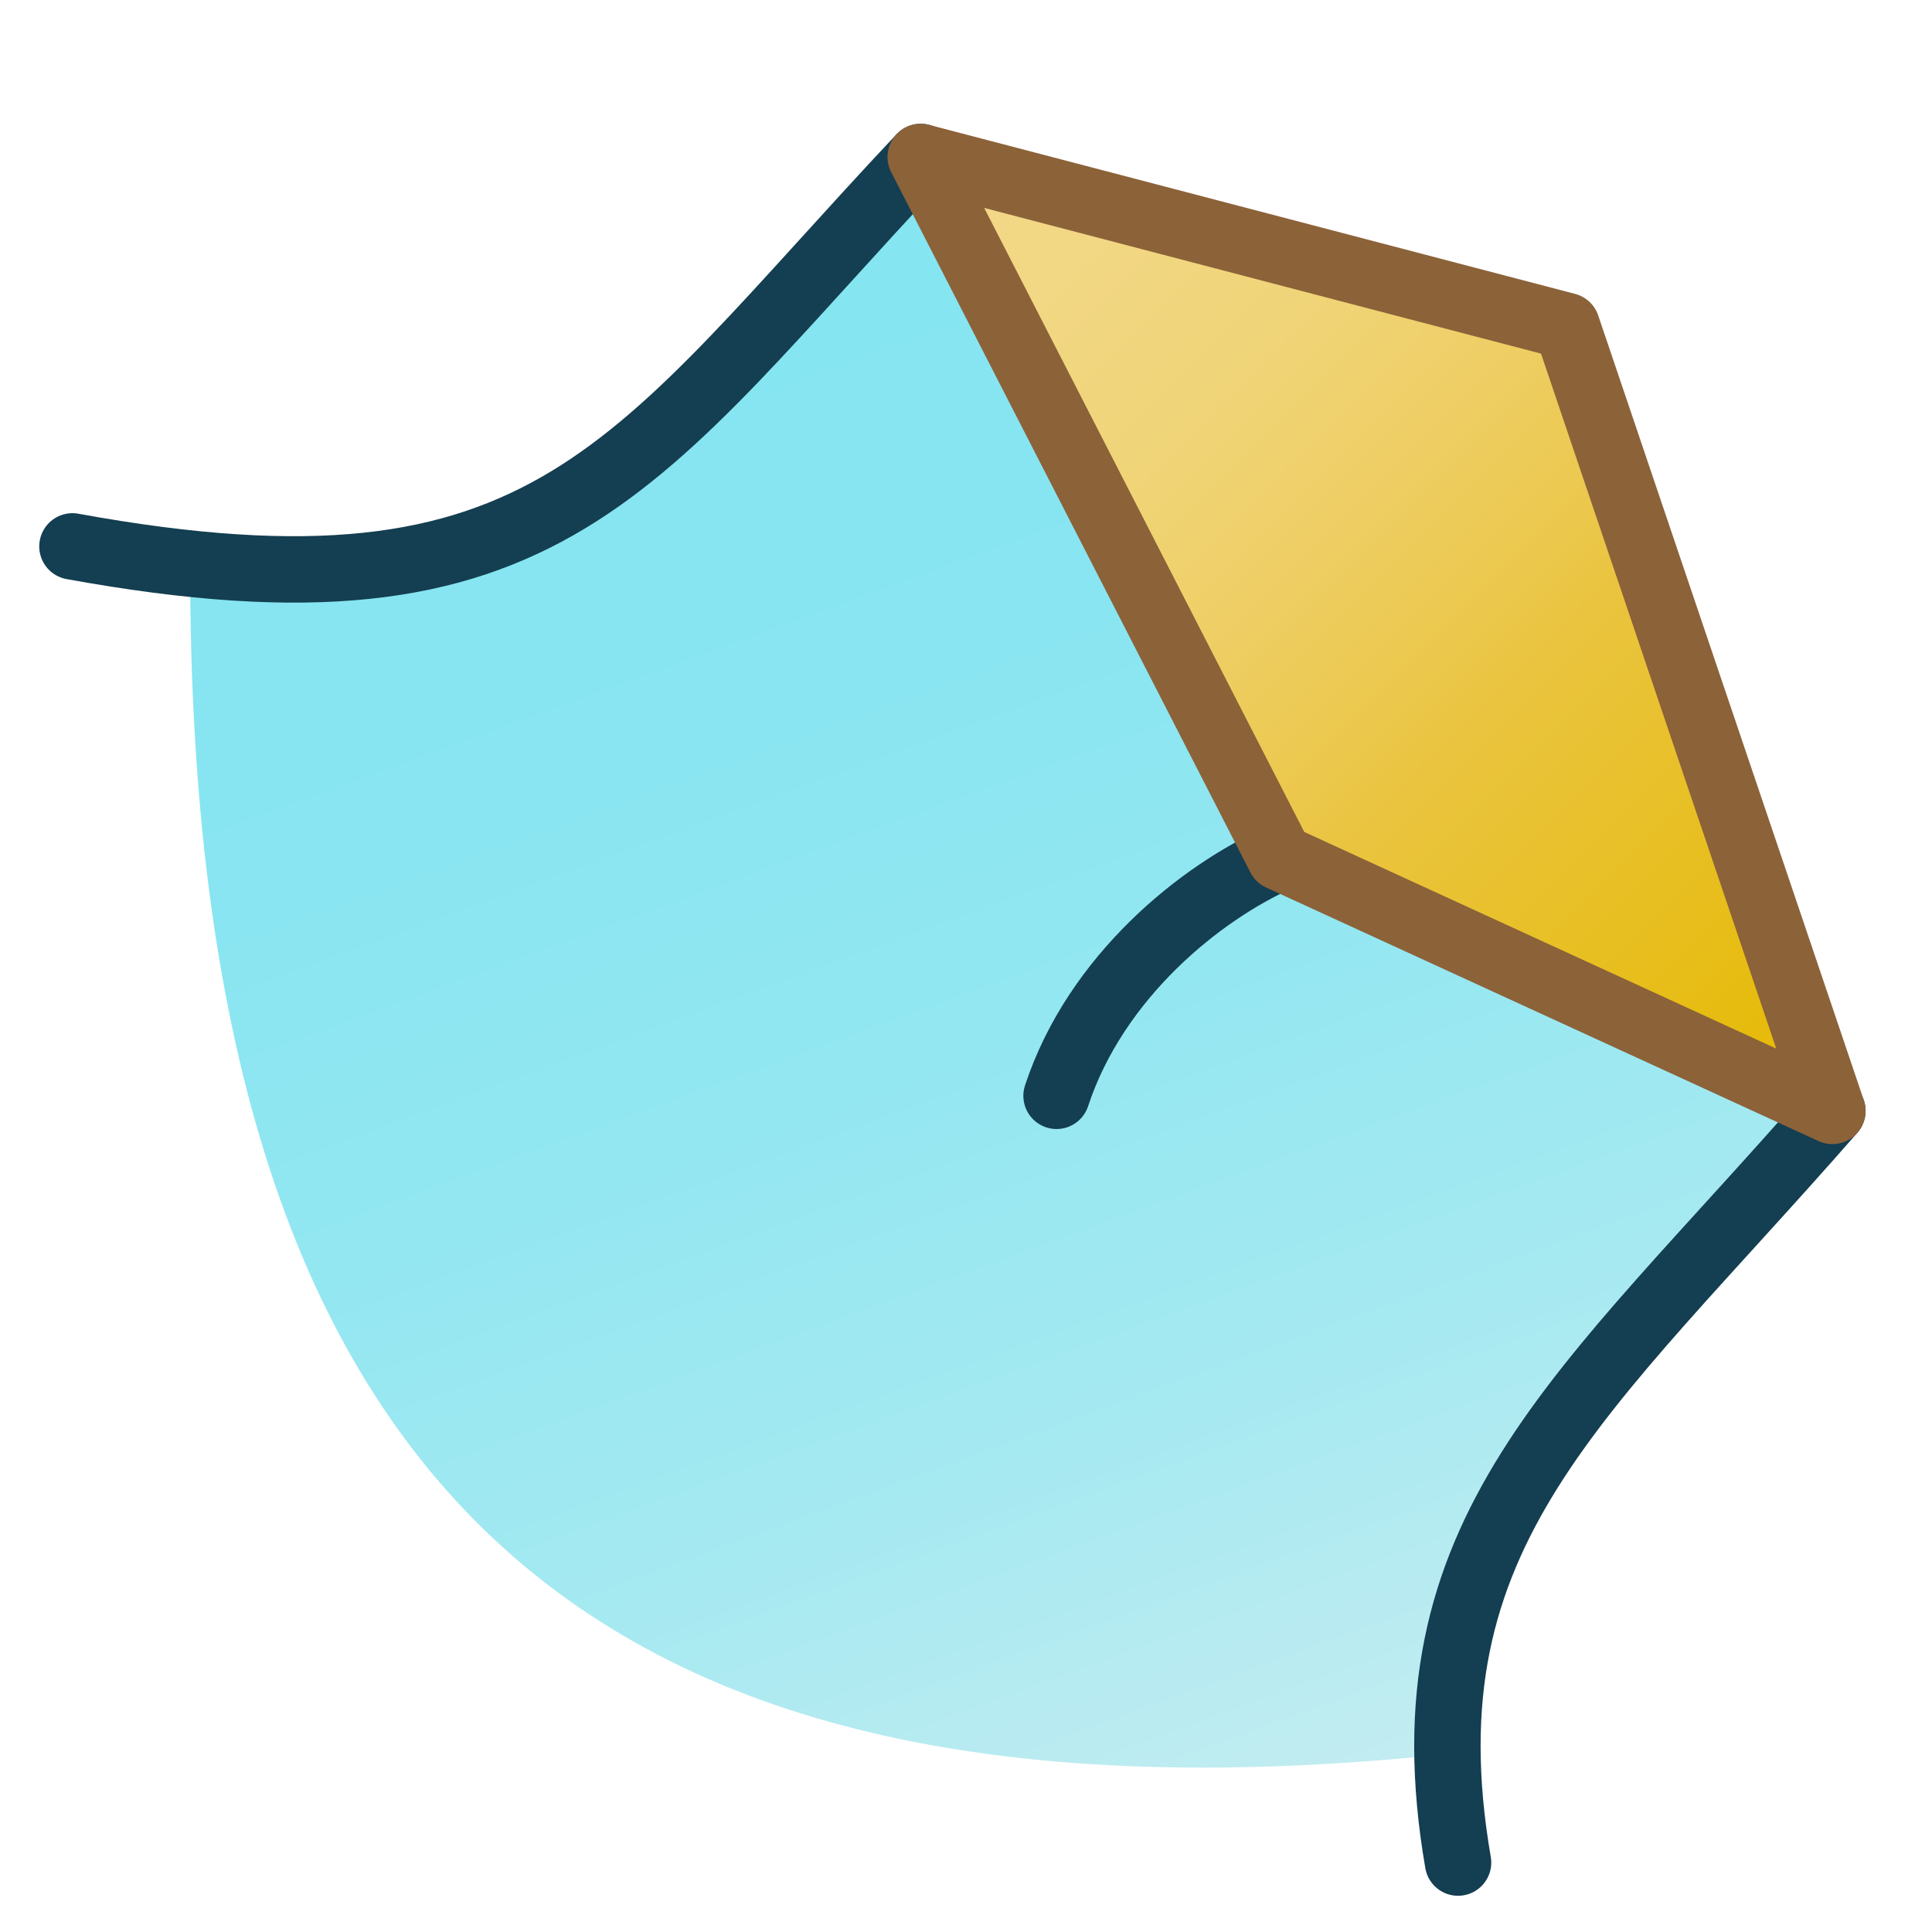
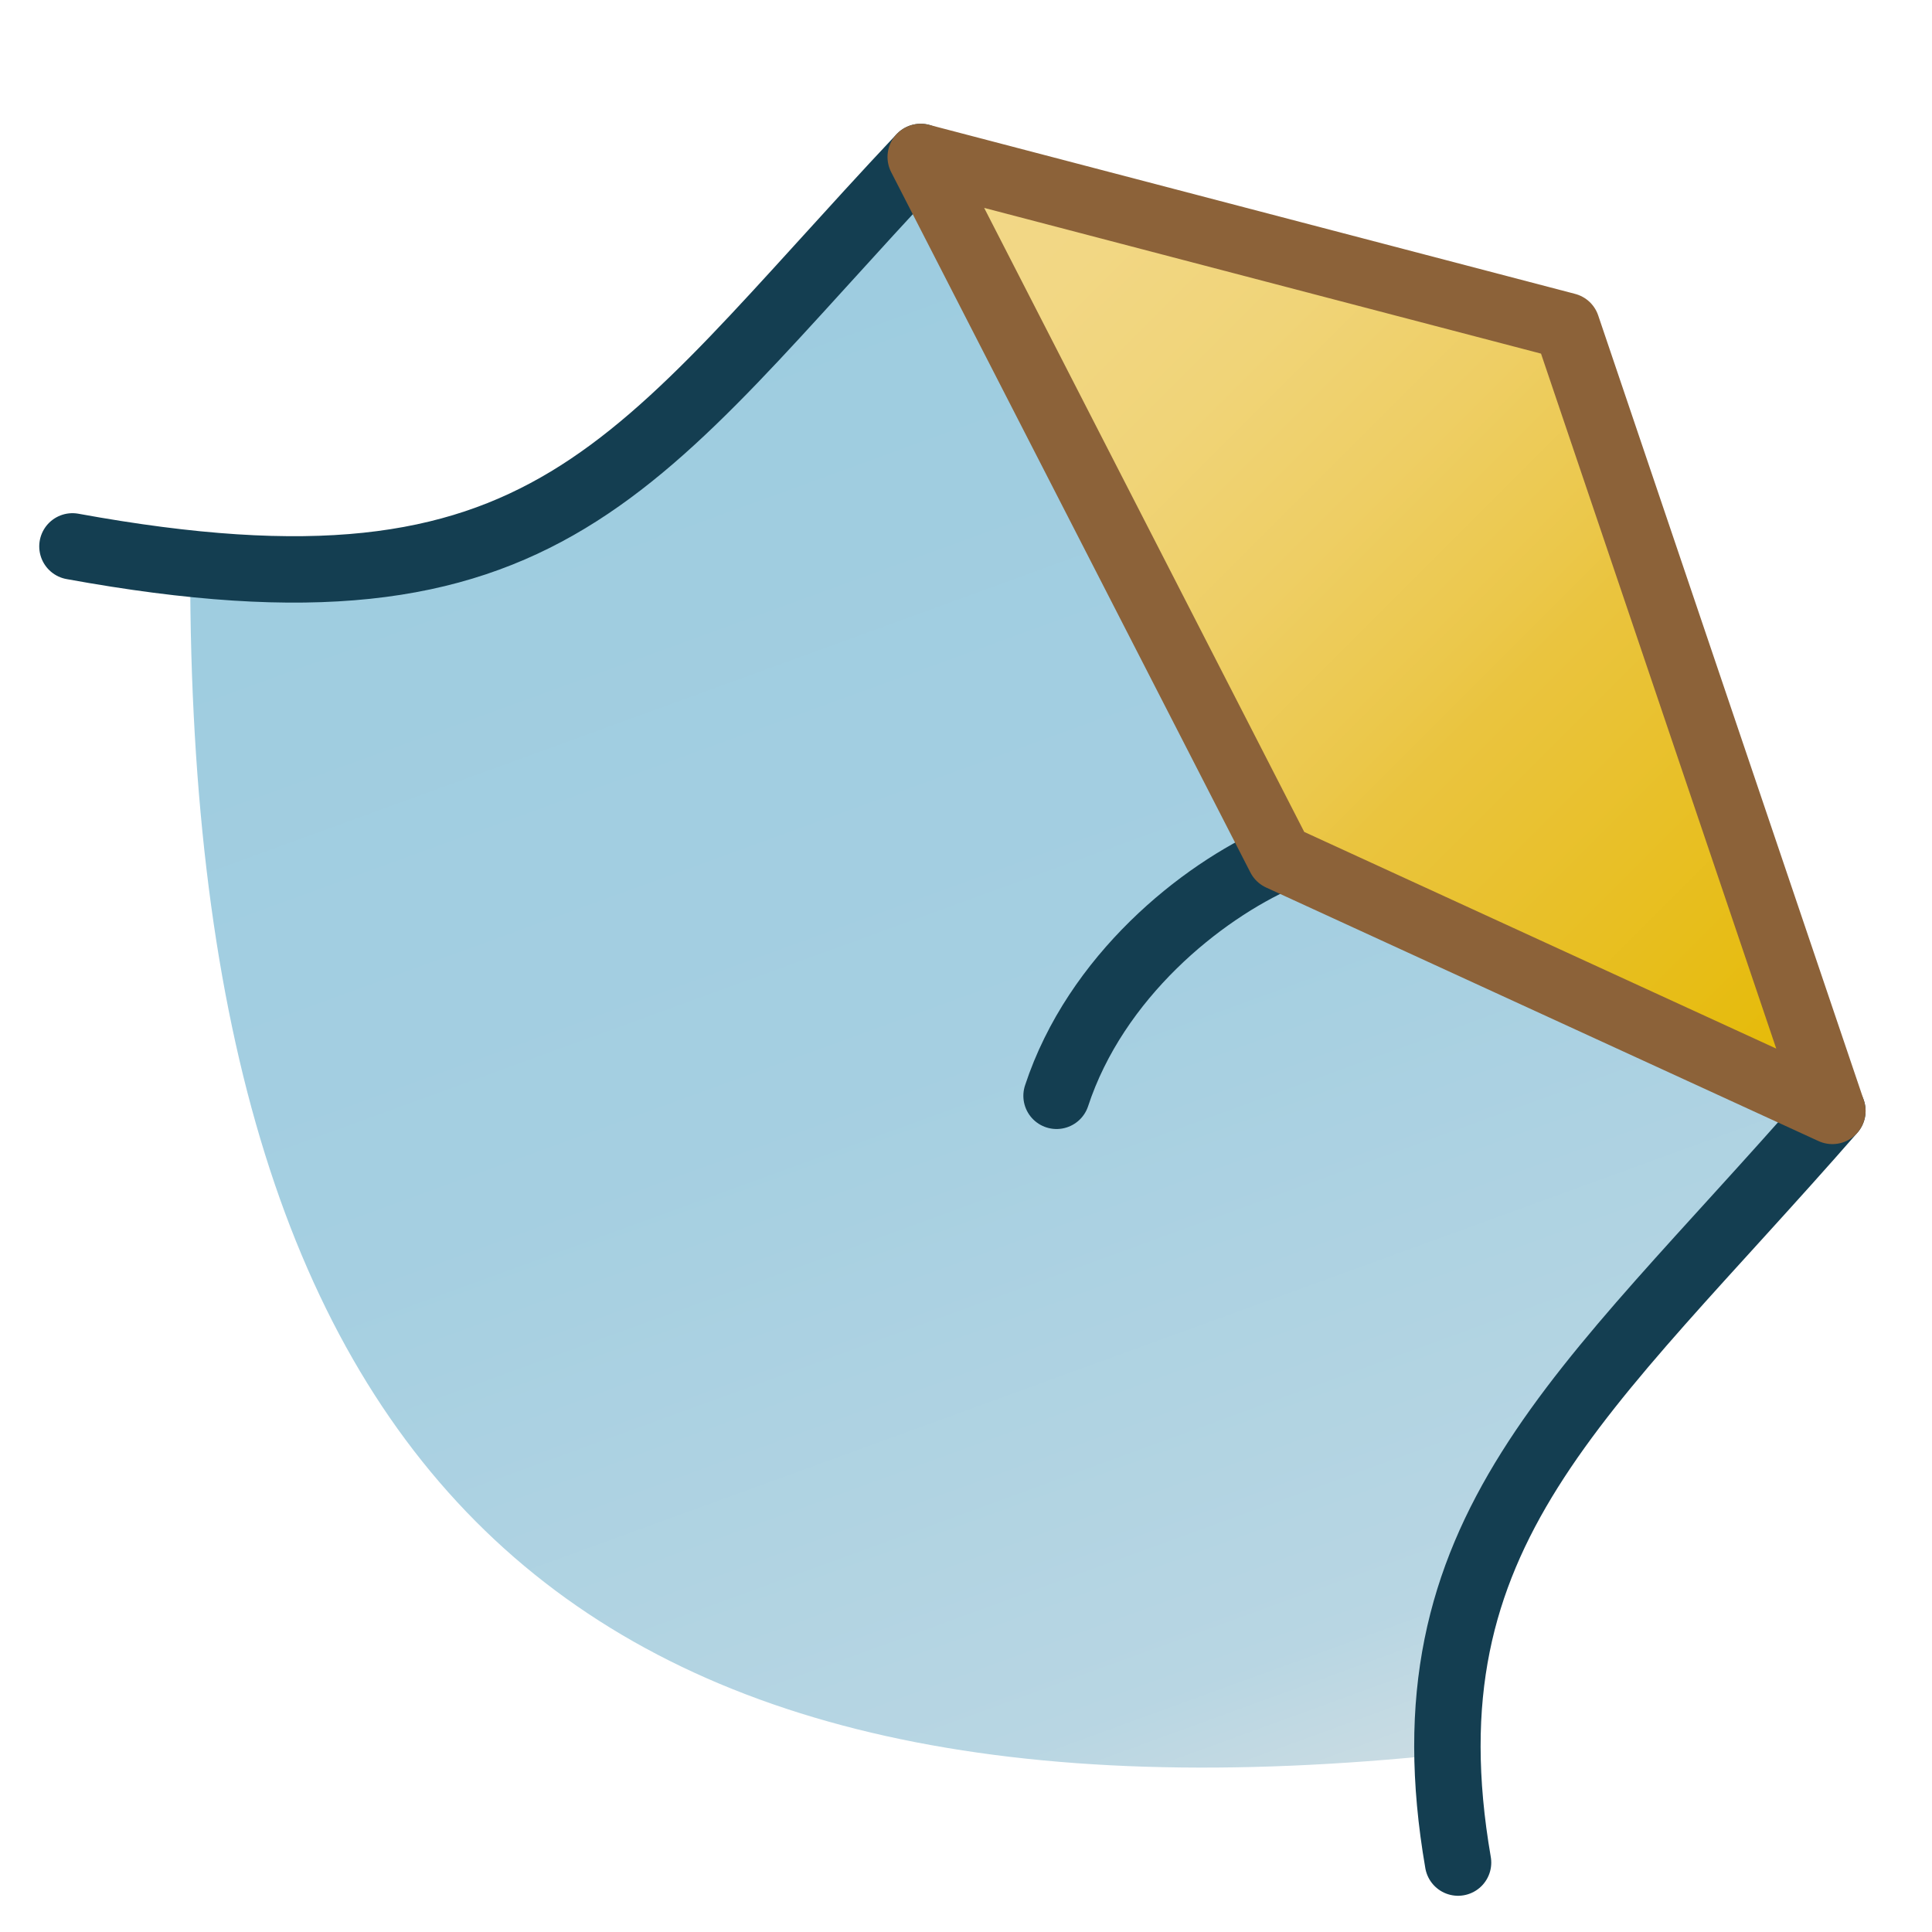
<svg xmlns="http://www.w3.org/2000/svg" version="1.1" id="Layer_1" x="0px" y="0px" width="640px" height="640px" viewBox="0 0 640 640" enable-background="new 0 0 640 640" xml:space="preserve">
+   <defs id="defs20" />
  <linearGradient id="SVGID_1_" gradientUnits="userSpaceOnUse" x1="238.367" y1="76.253" x2="428.811" y2="599.493">
-     <stop offset="0" style="stop-color:#84E5F1" />
-     <stop offset="0.267" style="stop-color:#88E5F1" />
-     <stop offset="0.51" style="stop-color:#93E7F1" />
-     <stop offset="0.743" style="stop-color:#A5E9F1" />
-     <stop offset="0.969" style="stop-color:#BFECF1" />
-     <stop offset="1" style="stop-color:#C3ECF1" />
+     <stop offset="0" style="stop-color:#9dcce0;stop-opacity:1;" id="stop1" />
+     <stop offset="0.51" style="stop-color:#a5cfe1;stop-opacity:1;" id="stop3" />
+     <stop offset="0.91" style="stop-color:#b8d6e3;stop-opacity:1;" id="stop20" />
+     <stop offset="1" style="stop-color:#cadce3;stop-opacity:1;" id="stop6" />
  </linearGradient>
-   <path fill="url(#SVGID_1_)" d="M63,188.626C63,492.5,193,611,479.488,581.047C479.488,581.047,456,524,607,368L305,52  C171,236,63,188.626,63,188.626z" />
-   <path fill="none" stroke="#143E51" stroke-width="22" stroke-linecap="round" stroke-linejoin="round" stroke-miterlimit="10" d="  M305,52C209,154,183,210,24,181" />
-   <path fill="none" stroke="#143E51" stroke-width="22" stroke-linecap="round" stroke-linejoin="round" stroke-miterlimit="10" d="  M607,368c-83,95-143,139-124,249" />
-   <path fill="none" stroke="#143E51" stroke-width="22" stroke-linecap="round" stroke-linejoin="round" stroke-miterlimit="10" d="  M424,284c-26.199,11.561-61,39.5-74,79" />
+   <path fill="url(#SVGID_1_)" d="M63,188.626C63,492.5,193,611,479.488,581.047C479.488,581.047,456,524,607,368L305,52  C171,236,63,188.626,63,188.626z" id="path6" />
+   <path fill="none" stroke="#143E51" stroke-width="22" stroke-linecap="round" stroke-linejoin="round" stroke-miterlimit="10" d="  M305,52C209,154,183,210,24,181" id="path7" />
+   <path fill="none" stroke="#143E51" stroke-width="22" stroke-linecap="round" stroke-linejoin="round" stroke-miterlimit="10" d="  M607,368c-83,95-143,139-124,249" id="path8" />
+   <path fill="none" stroke="#143E51" stroke-width="22" stroke-linecap="round" stroke-linejoin="round" stroke-miterlimit="10" d="  M424,284c-26.199,11.561-61,39.5-74,79" id="path9" />
  <linearGradient id="SVGID_2_" gradientUnits="userSpaceOnUse" x1="316.25" y1="40.751" x2="625.251" y2="349.751">
-     <stop offset="0" style="stop-color:#F2D888" />
-     <stop offset="0.141" style="stop-color:#F2D784" />
-     <stop offset="0.281" style="stop-color:#F0D478" />
-     <stop offset="0.421" style="stop-color:#EECE64" />
-     <stop offset="0.56" style="stop-color:#EBC749" />
-     <stop offset="0.6" style="stop-color:#EAC43F" />
-     <stop offset="1" style="stop-color:#E5B900" />
+     <stop offset="0" style="stop-color:#F2D888" id="stop9" />
+     <stop offset="0.141" style="stop-color:#F2D784" id="stop10" />
+     <stop offset="0.281" style="stop-color:#F0D478" id="stop11" />
+     <stop offset="0.421" style="stop-color:#EECE64" id="stop12" />
+     <stop offset="0.56" style="stop-color:#EBC749" id="stop13" />
+     <stop offset="0.6" style="stop-color:#EAC43F" id="stop14" />
+     <stop offset="1" style="stop-color:#E5B900" id="stop15" />
  </linearGradient>
-   <polygon fill="url(#SVGID_2_)" points="305,52 424,284 607,368 519,108 " />
+   <polygon fill="url(#SVGID_2_)" points="305,52 424,284 607,368 519,108 " id="polygon15" />
  <linearGradient id="SVGID_3_" gradientUnits="userSpaceOnUse" x1="529.704" y1="311.437" x2="529.704" y2="252.981" gradientTransform="matrix(0.9007 0.4345 -0.5424 1.1244 169.9648 -193.4717)">
-     <stop offset="0.147" style="stop-color:#000000;stop-opacity:0" />
-     <stop offset="1" style="stop-color:#000000;stop-opacity:0.502" />
+     <stop offset="0.147" style="stop-color:#000000;stop-opacity:0" id="stop16" />
+     <stop offset="1" style="stop-color:#000000;stop-opacity:0.502" id="stop17" />
  </linearGradient>
-   <polygon display="none" fill="url(#SVGID_3_)" points="558,423 381,340 424,284 607,368 " />
  <linearGradient id="SVGID_4_" gradientUnits="userSpaceOnUse" x1="310.332" y1="245.786" x2="339.786" y2="195.752" gradientTransform="matrix(0.9007 0.4345 -0.5424 1.1244 169.9648 -193.4717)">
-     <stop offset="0.147" style="stop-color:#000000;stop-opacity:0" />
-     <stop offset="1" style="stop-color:#000000;stop-opacity:0.695" />
+     <stop offset="0.147" style="stop-color:#000000;stop-opacity:0" id="stop18" />
+     <stop offset="1" style="stop-color:#000000;stop-opacity:0.695" id="stop19" />
  </linearGradient>
-   <polygon display="none" fill="url(#SVGID_4_)" points="381,340 259,105 305,52 424,284 " />
-   <polygon fill="none" stroke="#8C6239" stroke-width="22" stroke-linecap="round" stroke-linejoin="round" stroke-miterlimit="10" points="  305,52 424,284 607,368 519,108 " />
-   <path fill="none" stroke="#8C6239" stroke-width="22" stroke-linecap="round" stroke-linejoin="round" stroke-miterlimit="10" d="  M424,284" />
+   <polygon fill="none" stroke="#8C6239" stroke-width="22" stroke-linecap="round" stroke-linejoin="round" stroke-miterlimit="10" points="  305,52 424,284 607,368 519,108 " id="polygon20" />
</svg>
